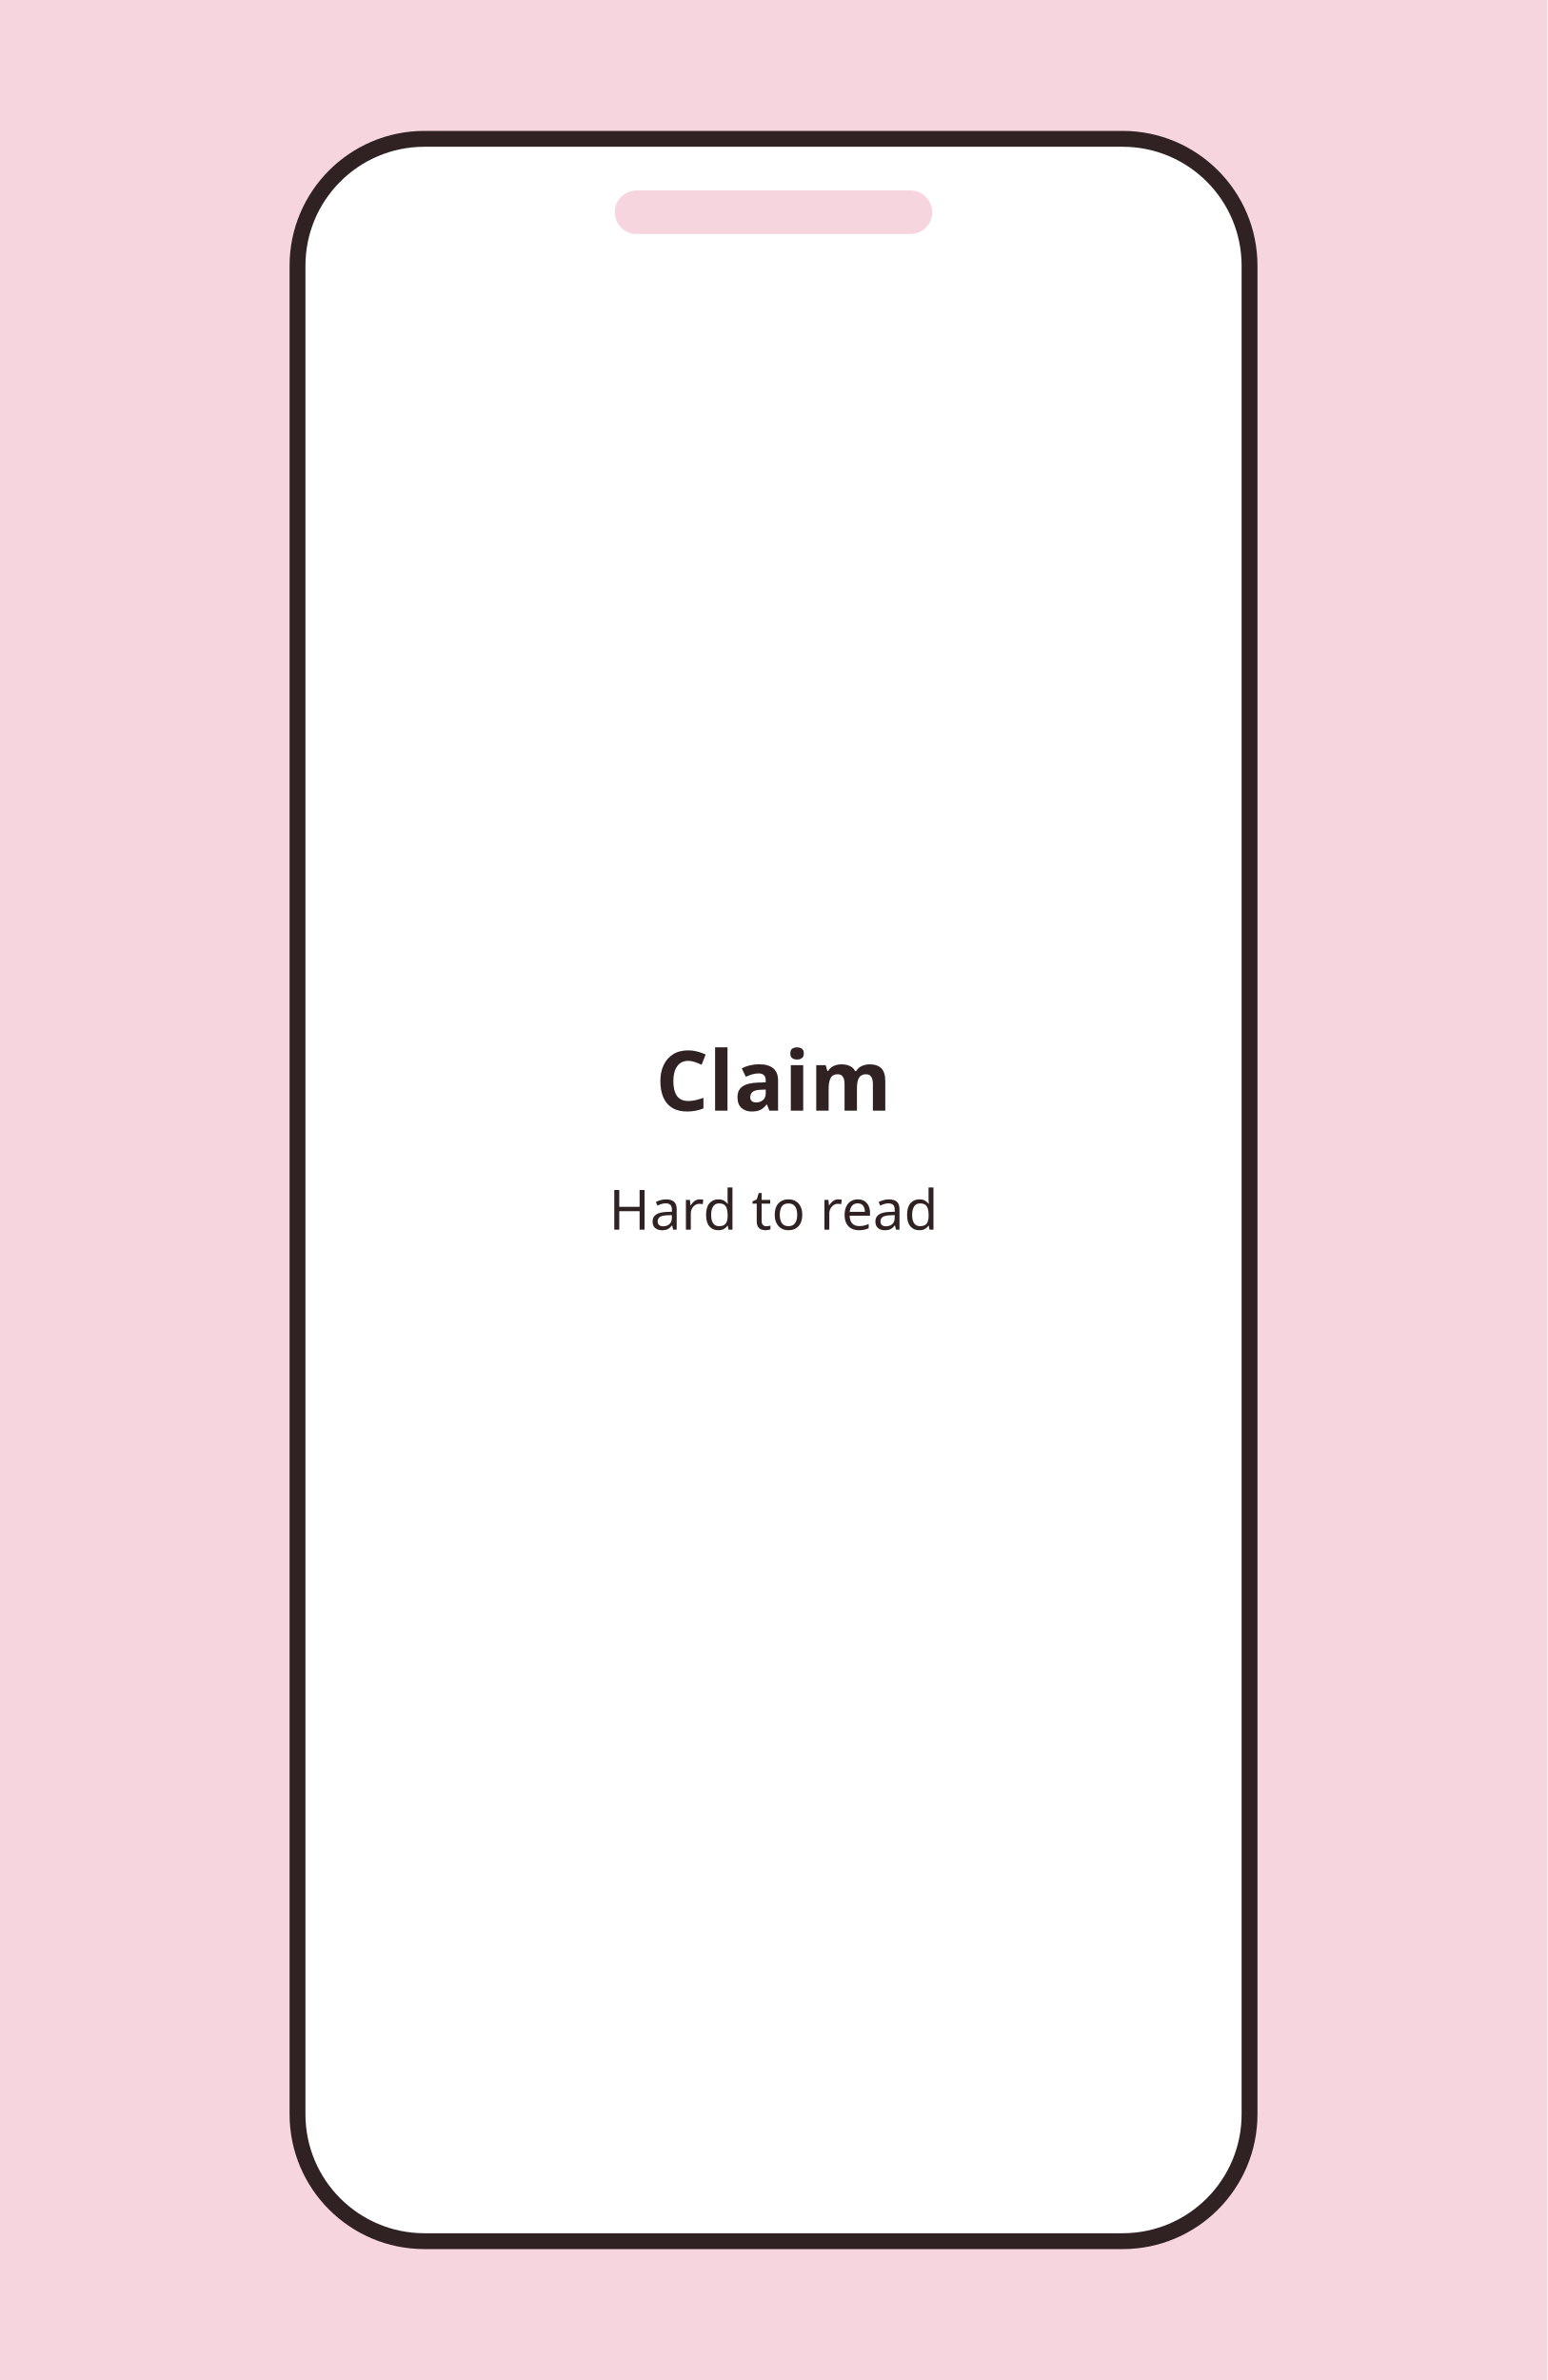
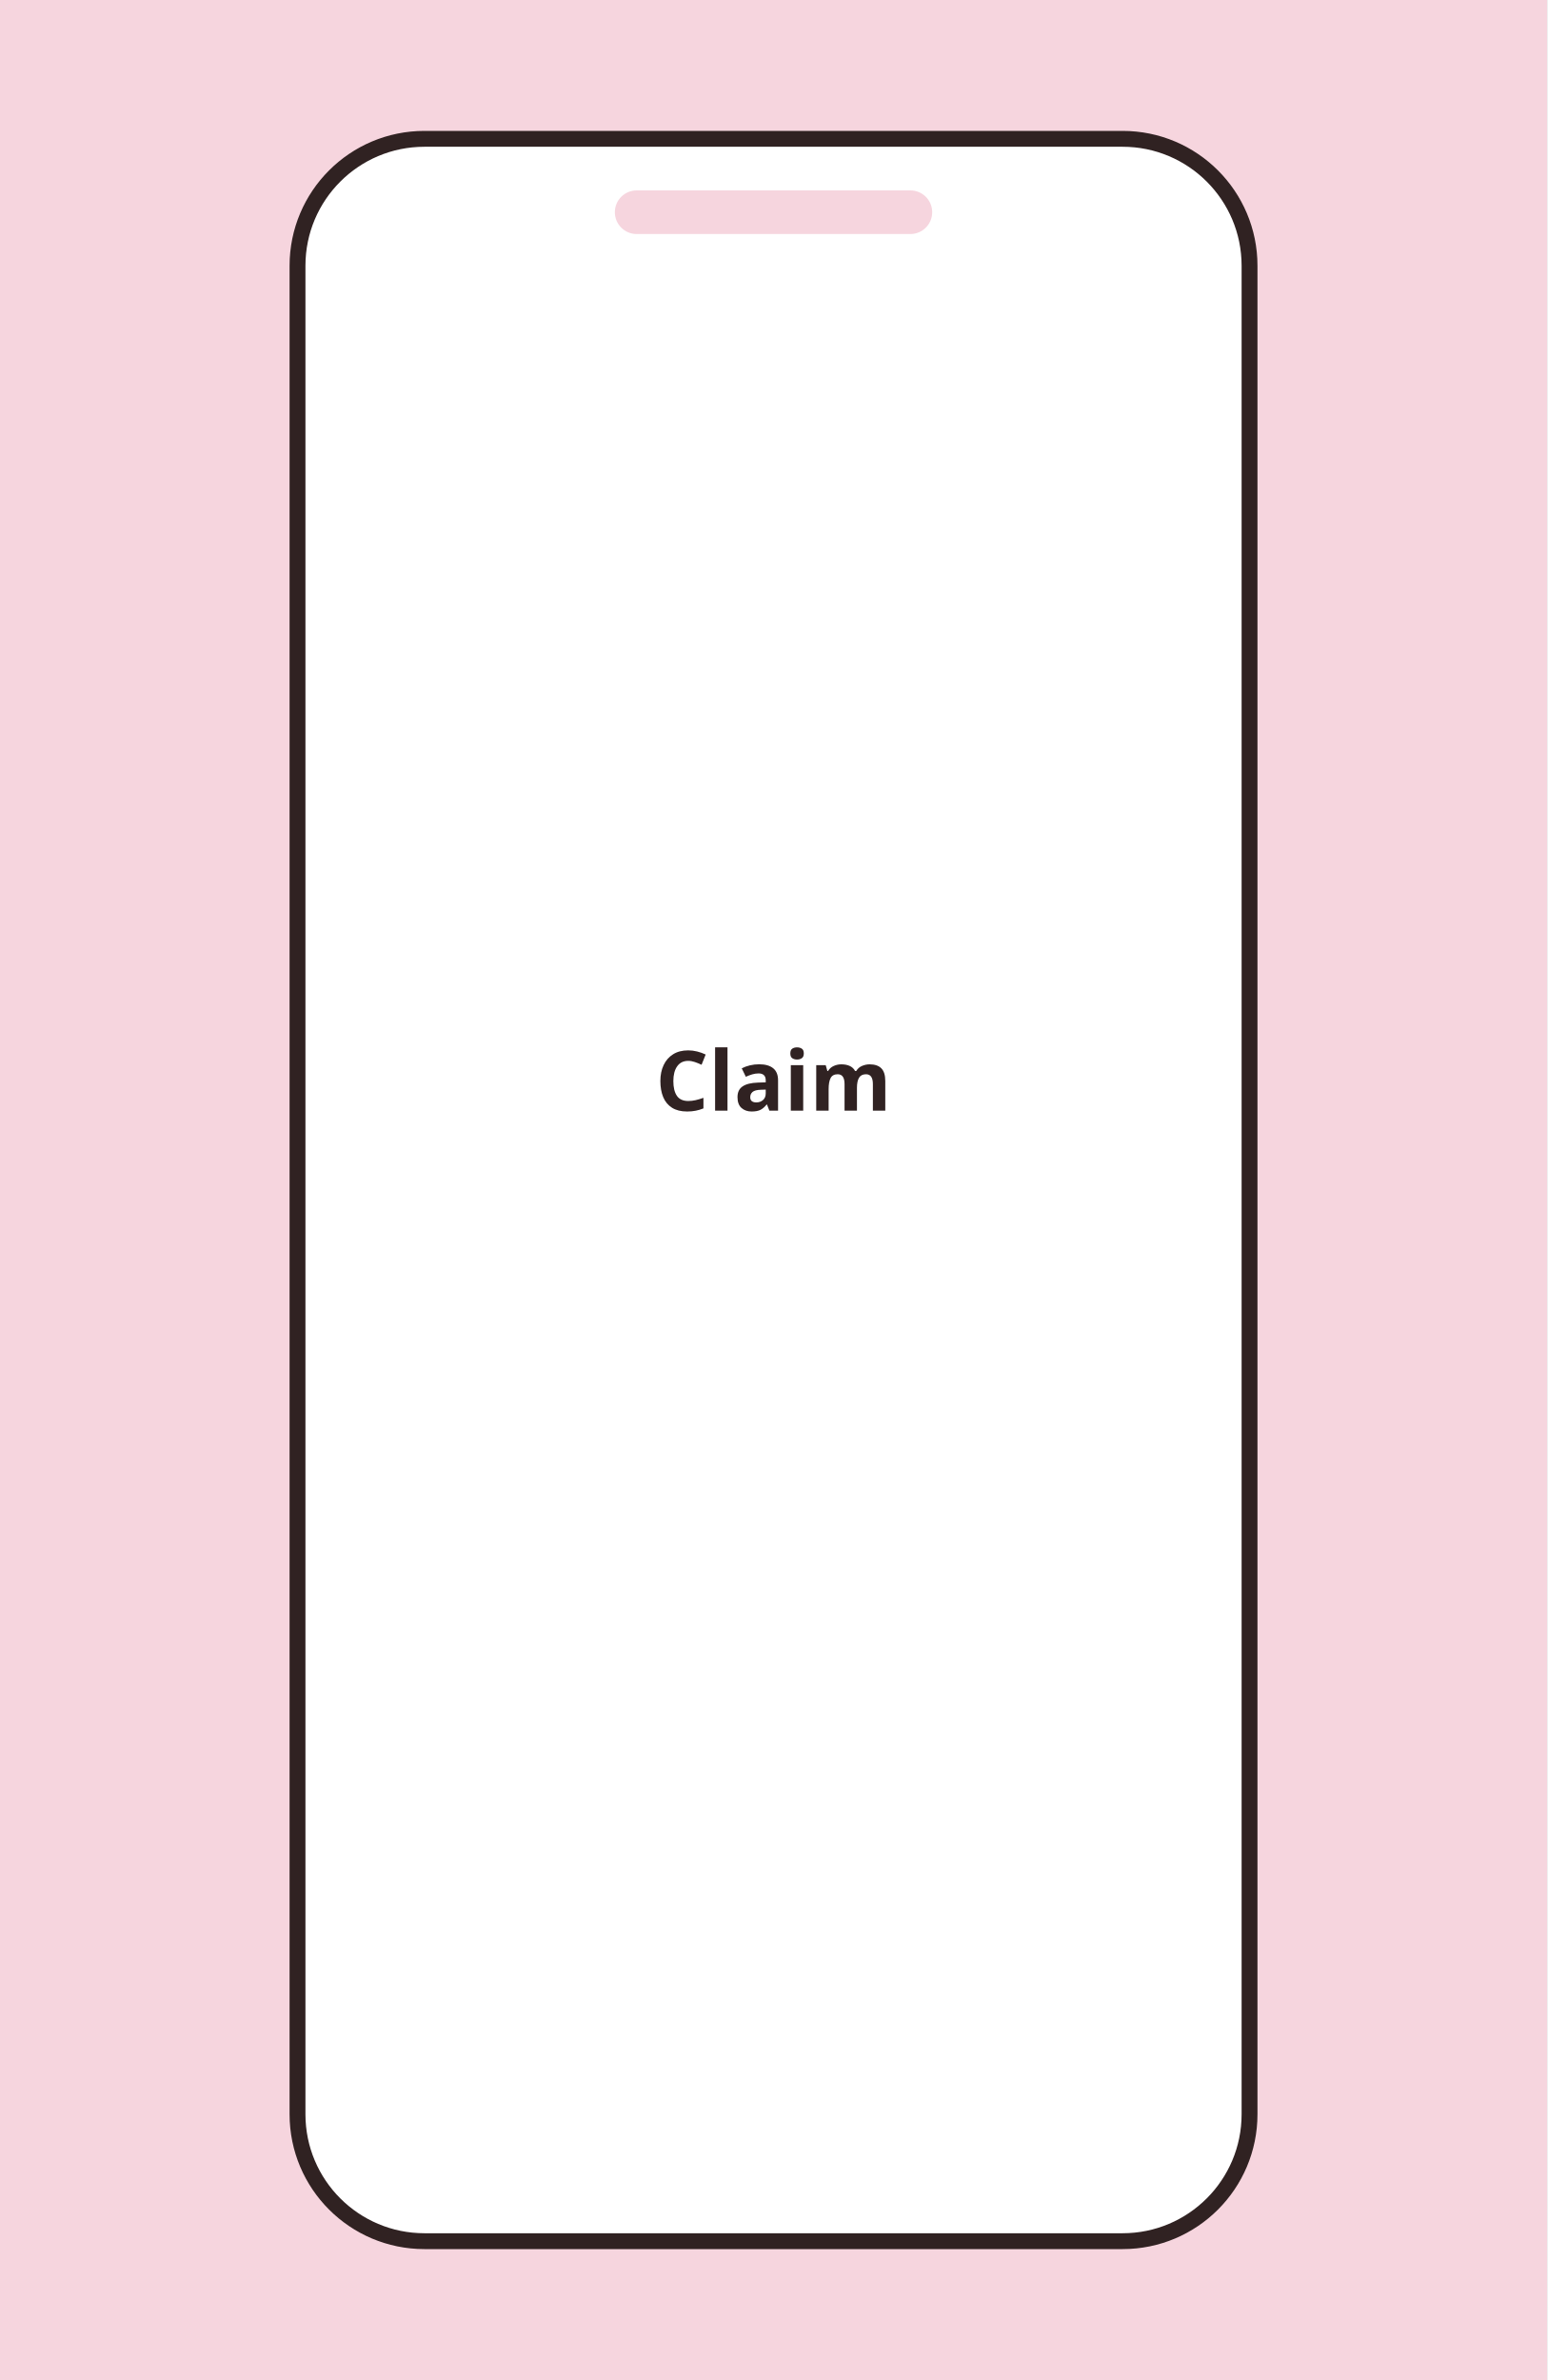
<svg xmlns="http://www.w3.org/2000/svg" viewBox="0 0 780 1200" role="img">
  <rect width="780" height="1200" fill="#F6D5DE" />
  <rect x="150" y="70" width="480" height="1060" rx="64" fill="#fff" stroke="#302222" stroke-width="8" />
  <rect x="310" y="96" width="160" height="22" rx="11" fill="#F6D5DE" />
  <text x="390" y="560" text-anchor="middle" fill="#302222" font-family="Mona Sans, Segoe UI, sans-serif" font-size="42" font-weight="650">Claim</text>
-   <text x="390" y="620" text-anchor="middle" fill="#302222" font-family="Mona Sans, Segoe UI, sans-serif" font-size="28">Hard to read</text>
</svg>
